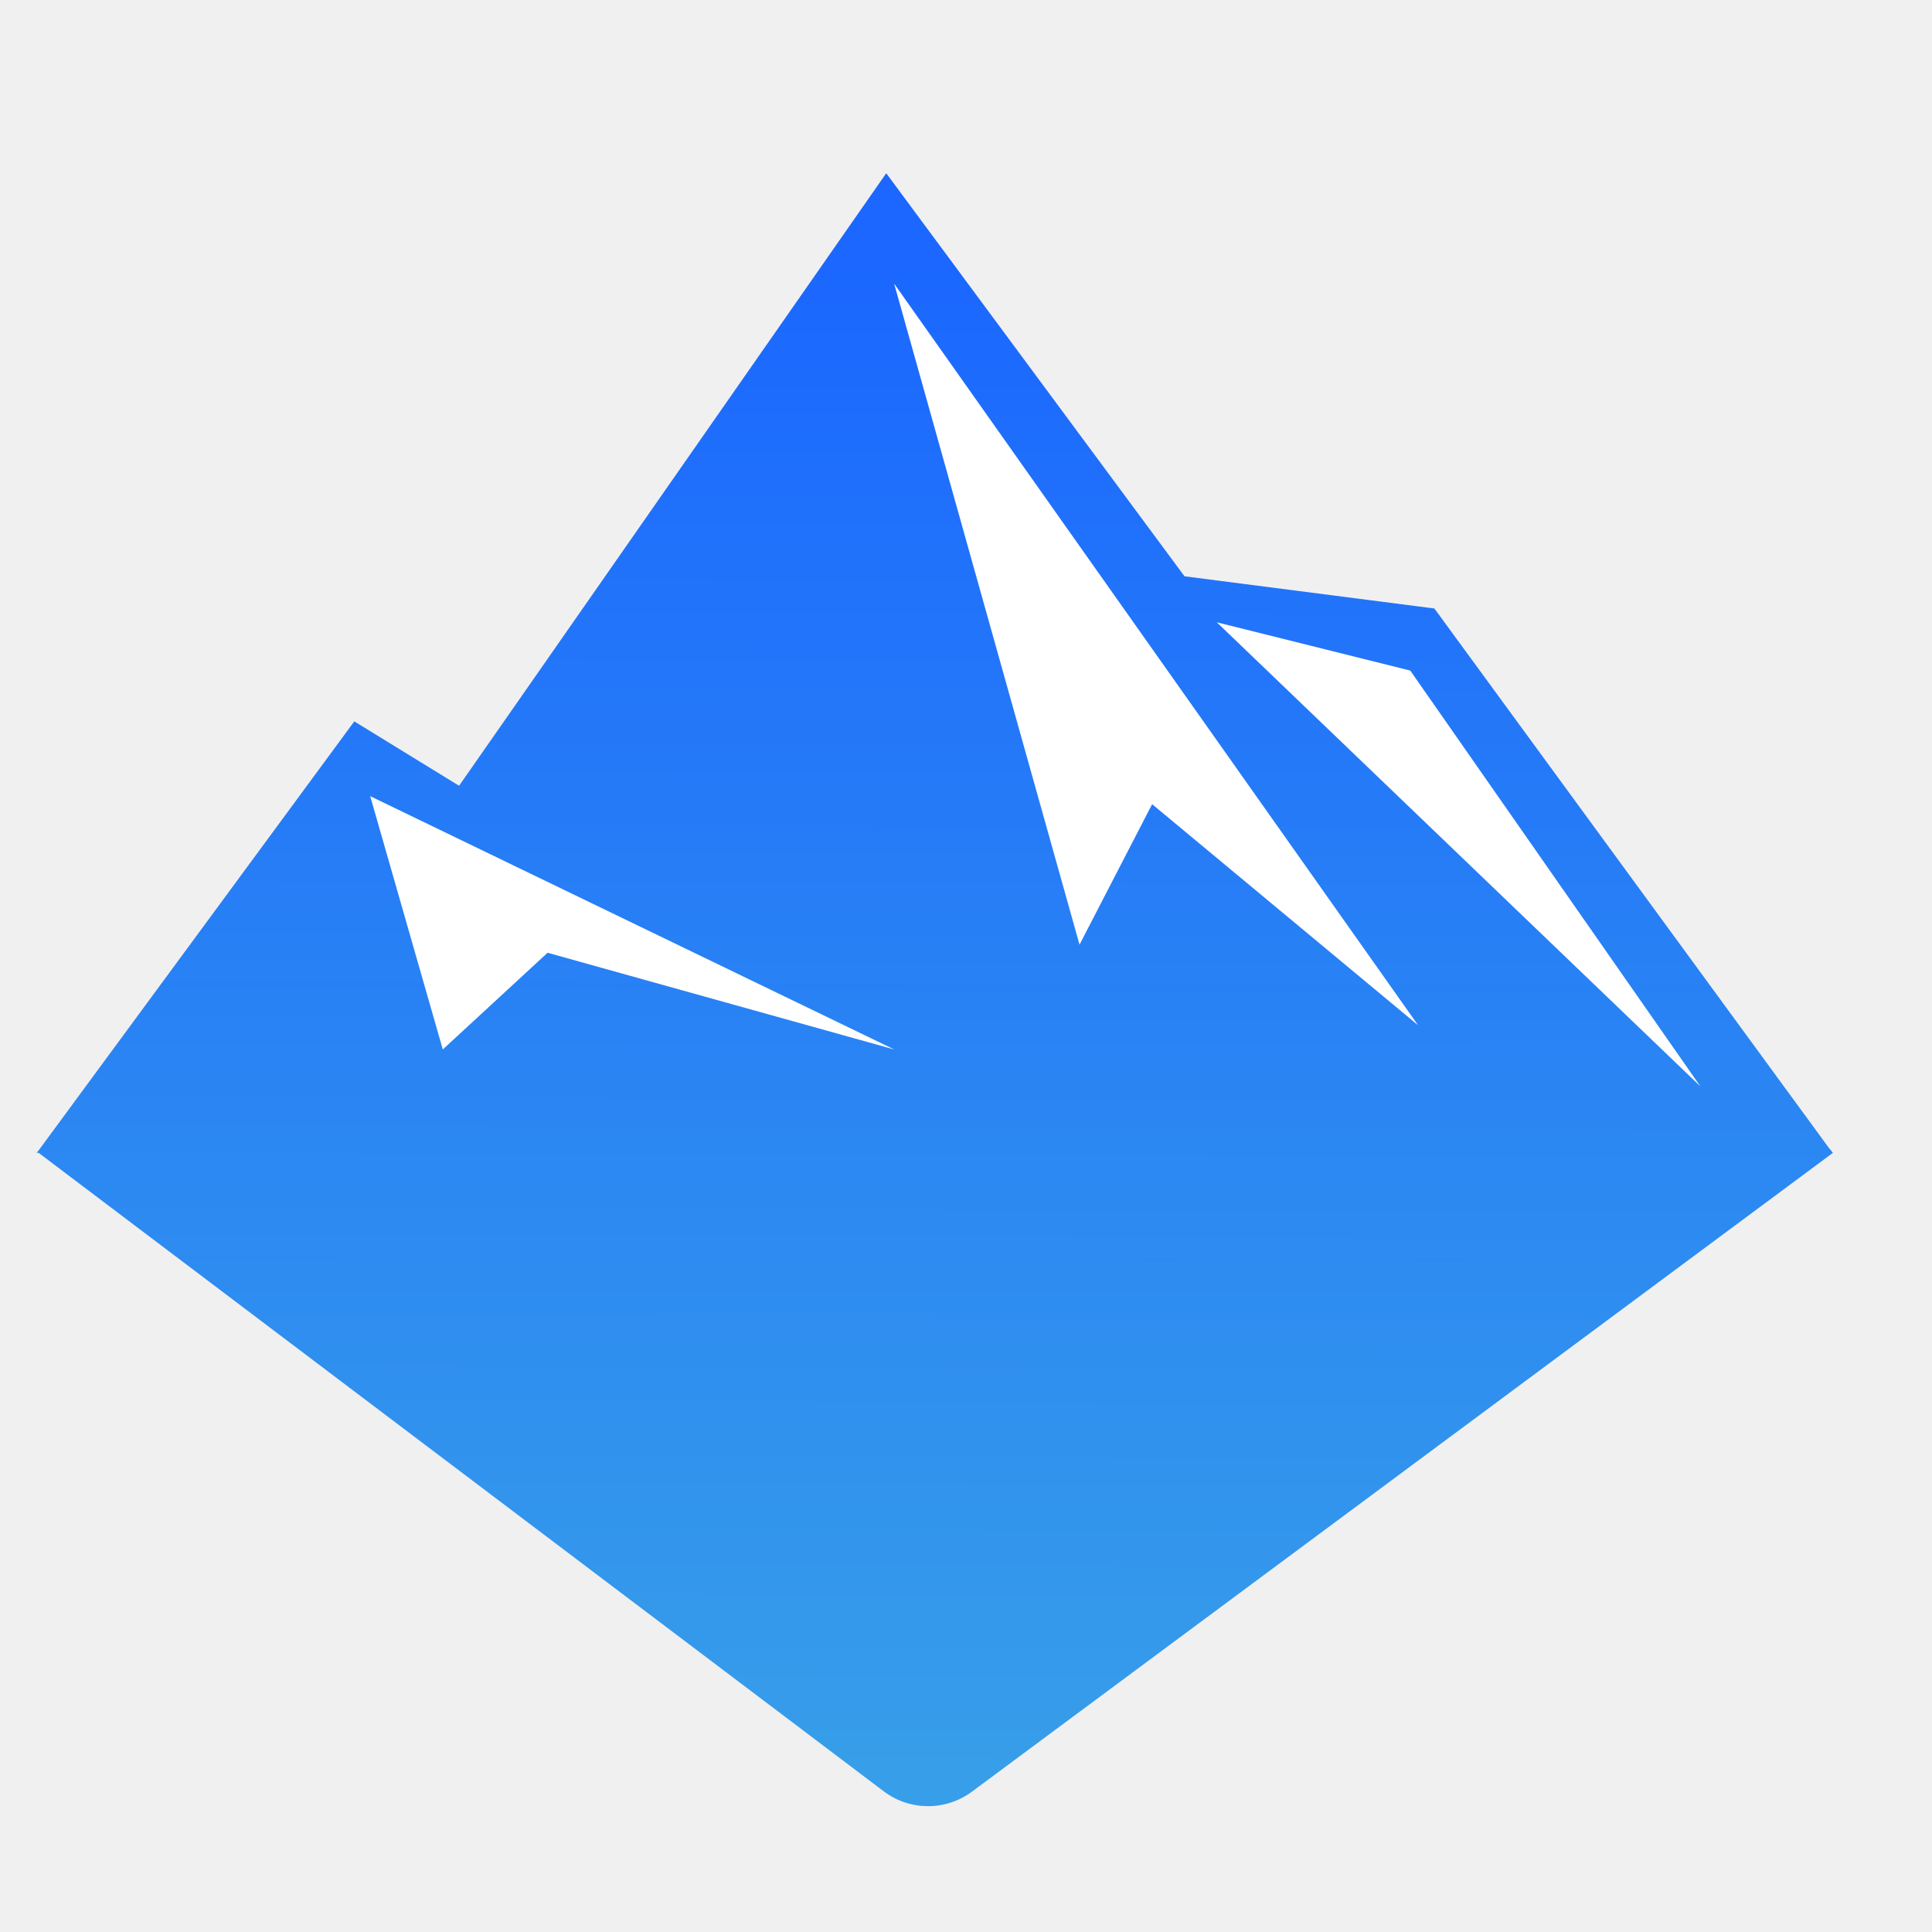
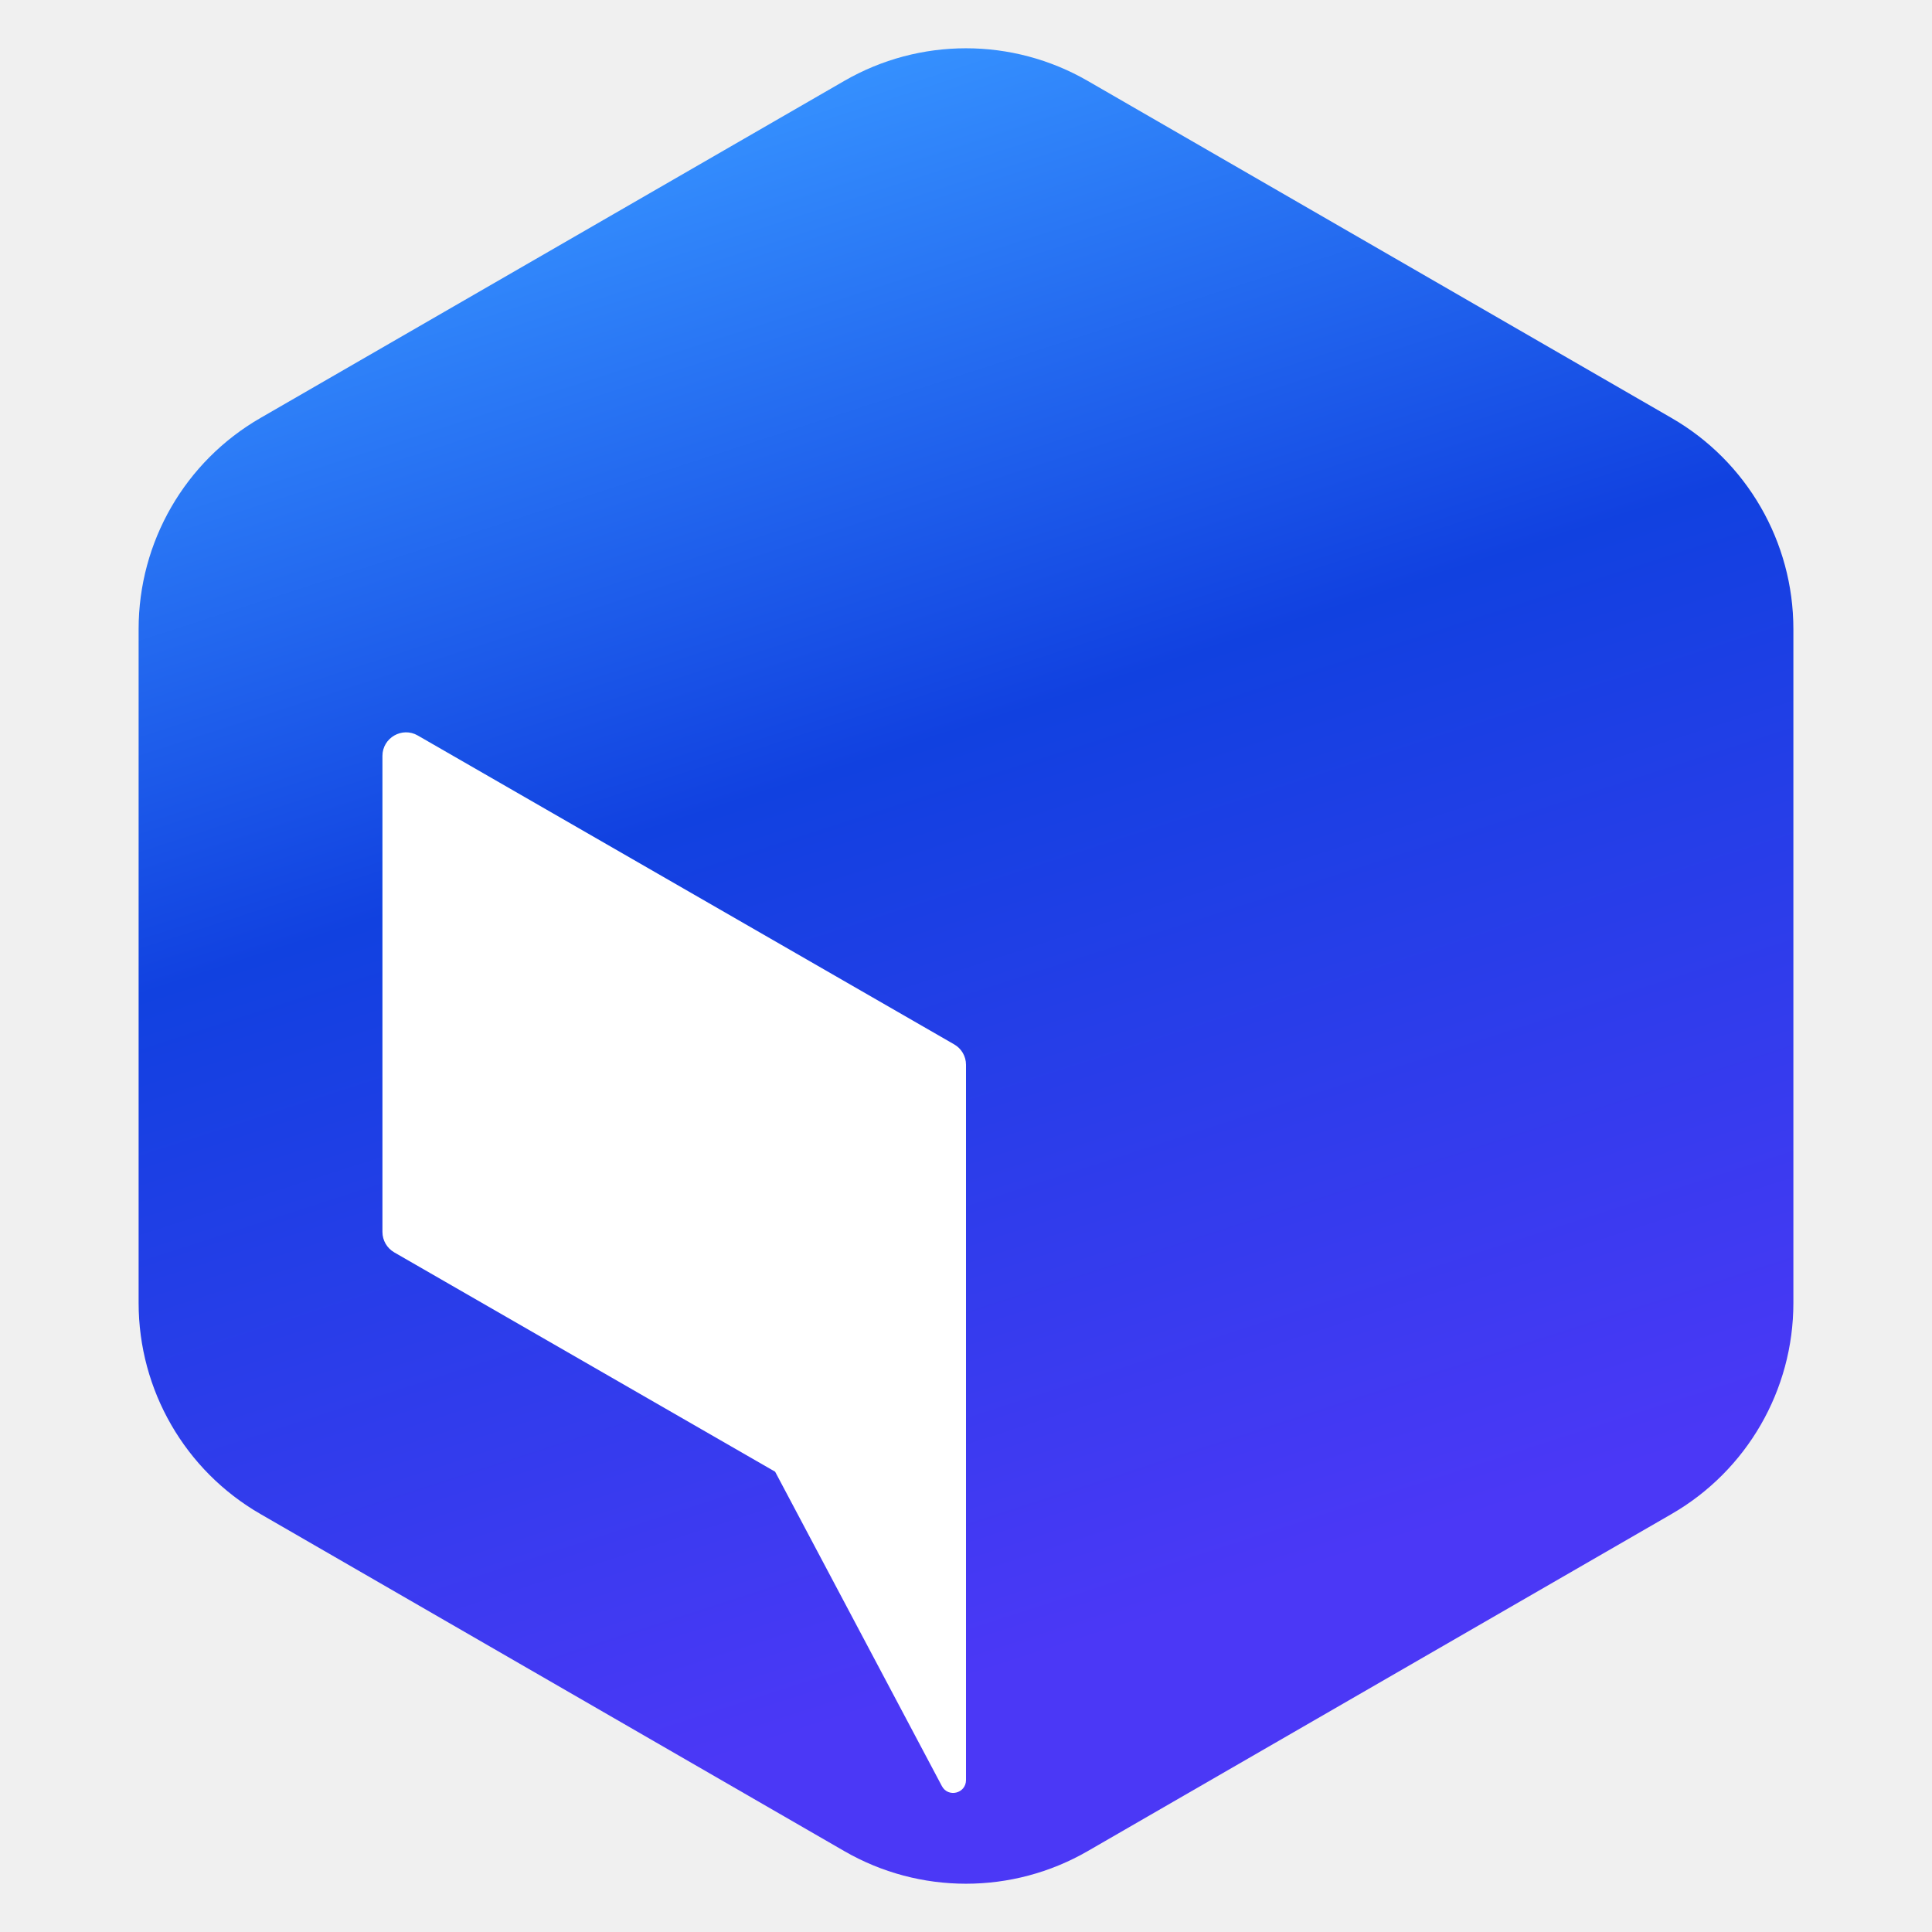
- <svg xmlns="http://www.w3.org/2000/svg" width="21" height="21" viewBox="0 0 21 21" fill="none">
-   <path fill-rule="evenodd" clip-rule="evenodd" d="M0.412 12.515L3.851 7.841L4.99 8.541L9.633 1.883L12.875 6.264L15.591 6.614L19.876 12.473C19.893 12.493 19.909 12.512 19.923 12.531L10.564 19.475C10.279 19.686 9.889 19.685 9.606 19.471L0.42 12.531L0.4 12.531L0.407 12.521L0.402 12.517C0.405 12.517 0.408 12.516 0.412 12.515Z" fill="url(#paint0_linear_431_2933)" />
-   <path d="M15.414 11.144L9.719 3.083L11.734 10.268L12.523 8.741L15.414 11.144Z" fill="white" />
-   <path d="M9.719 11.407L4.024 8.654L4.813 11.407L5.952 10.356L9.719 11.407Z" fill="white" />
-   <path d="M15.329 7.289L13.226 6.764L18.482 11.808L15.329 7.289Z" fill="white" />
+ <svg xmlns="http://www.w3.org/2000/svg" width="20" height="20" viewBox="0 0 20 20" fill="none">
+   <path d="M8.739 0.838C9.519 0.387 10.48 0.387 11.261 0.838L17.304 4.327C18.084 4.777 18.565 5.61 18.565 6.511V13.489C18.565 14.39 18.084 15.223 17.304 15.673L11.261 19.162C10.48 19.613 9.519 19.613 8.739 19.162L2.696 15.673C1.915 15.223 1.435 14.39 1.435 13.489V6.511C1.435 5.61 1.915 4.777 2.696 4.327L8.739 0.838Z" fill="url(#paint0_linear_339_37)" />
+   <path fill-rule="evenodd" clip-rule="evenodd" d="M4.325 7.614C4.163 7.52 3.959 7.638 3.959 7.825V12.753C3.959 12.841 4.006 12.921 4.082 12.965L8.024 15.235L9.75 18.489C9.815 18.612 10 18.566 10 18.427V11.022C10 10.935 9.953 10.854 9.877 10.811L4.325 7.614Z" fill="white" />
  <defs>
-     <linearGradient id="paint0_linear_431_2933" x1="10.207" y1="2.859" x2="10.162" y2="19.269" gradientUnits="userSpaceOnUse">
-       <stop stop-color="#1B67FF" />
-       <stop offset="1" stop-color="#379EE9" />
+     <linearGradient id="paint0_linear_339_37" x1="5.861" y1="1.52" x2="11.175" y2="17.963" gradientUnits="userSpaceOnUse">
+       <stop stop-color="#3692FF" />
+       <stop offset="0.406" stop-color="#1141E0" />
+       <stop offset="0.949" stop-color="#4B38F6" />
    </linearGradient>
  </defs>
</svg>
